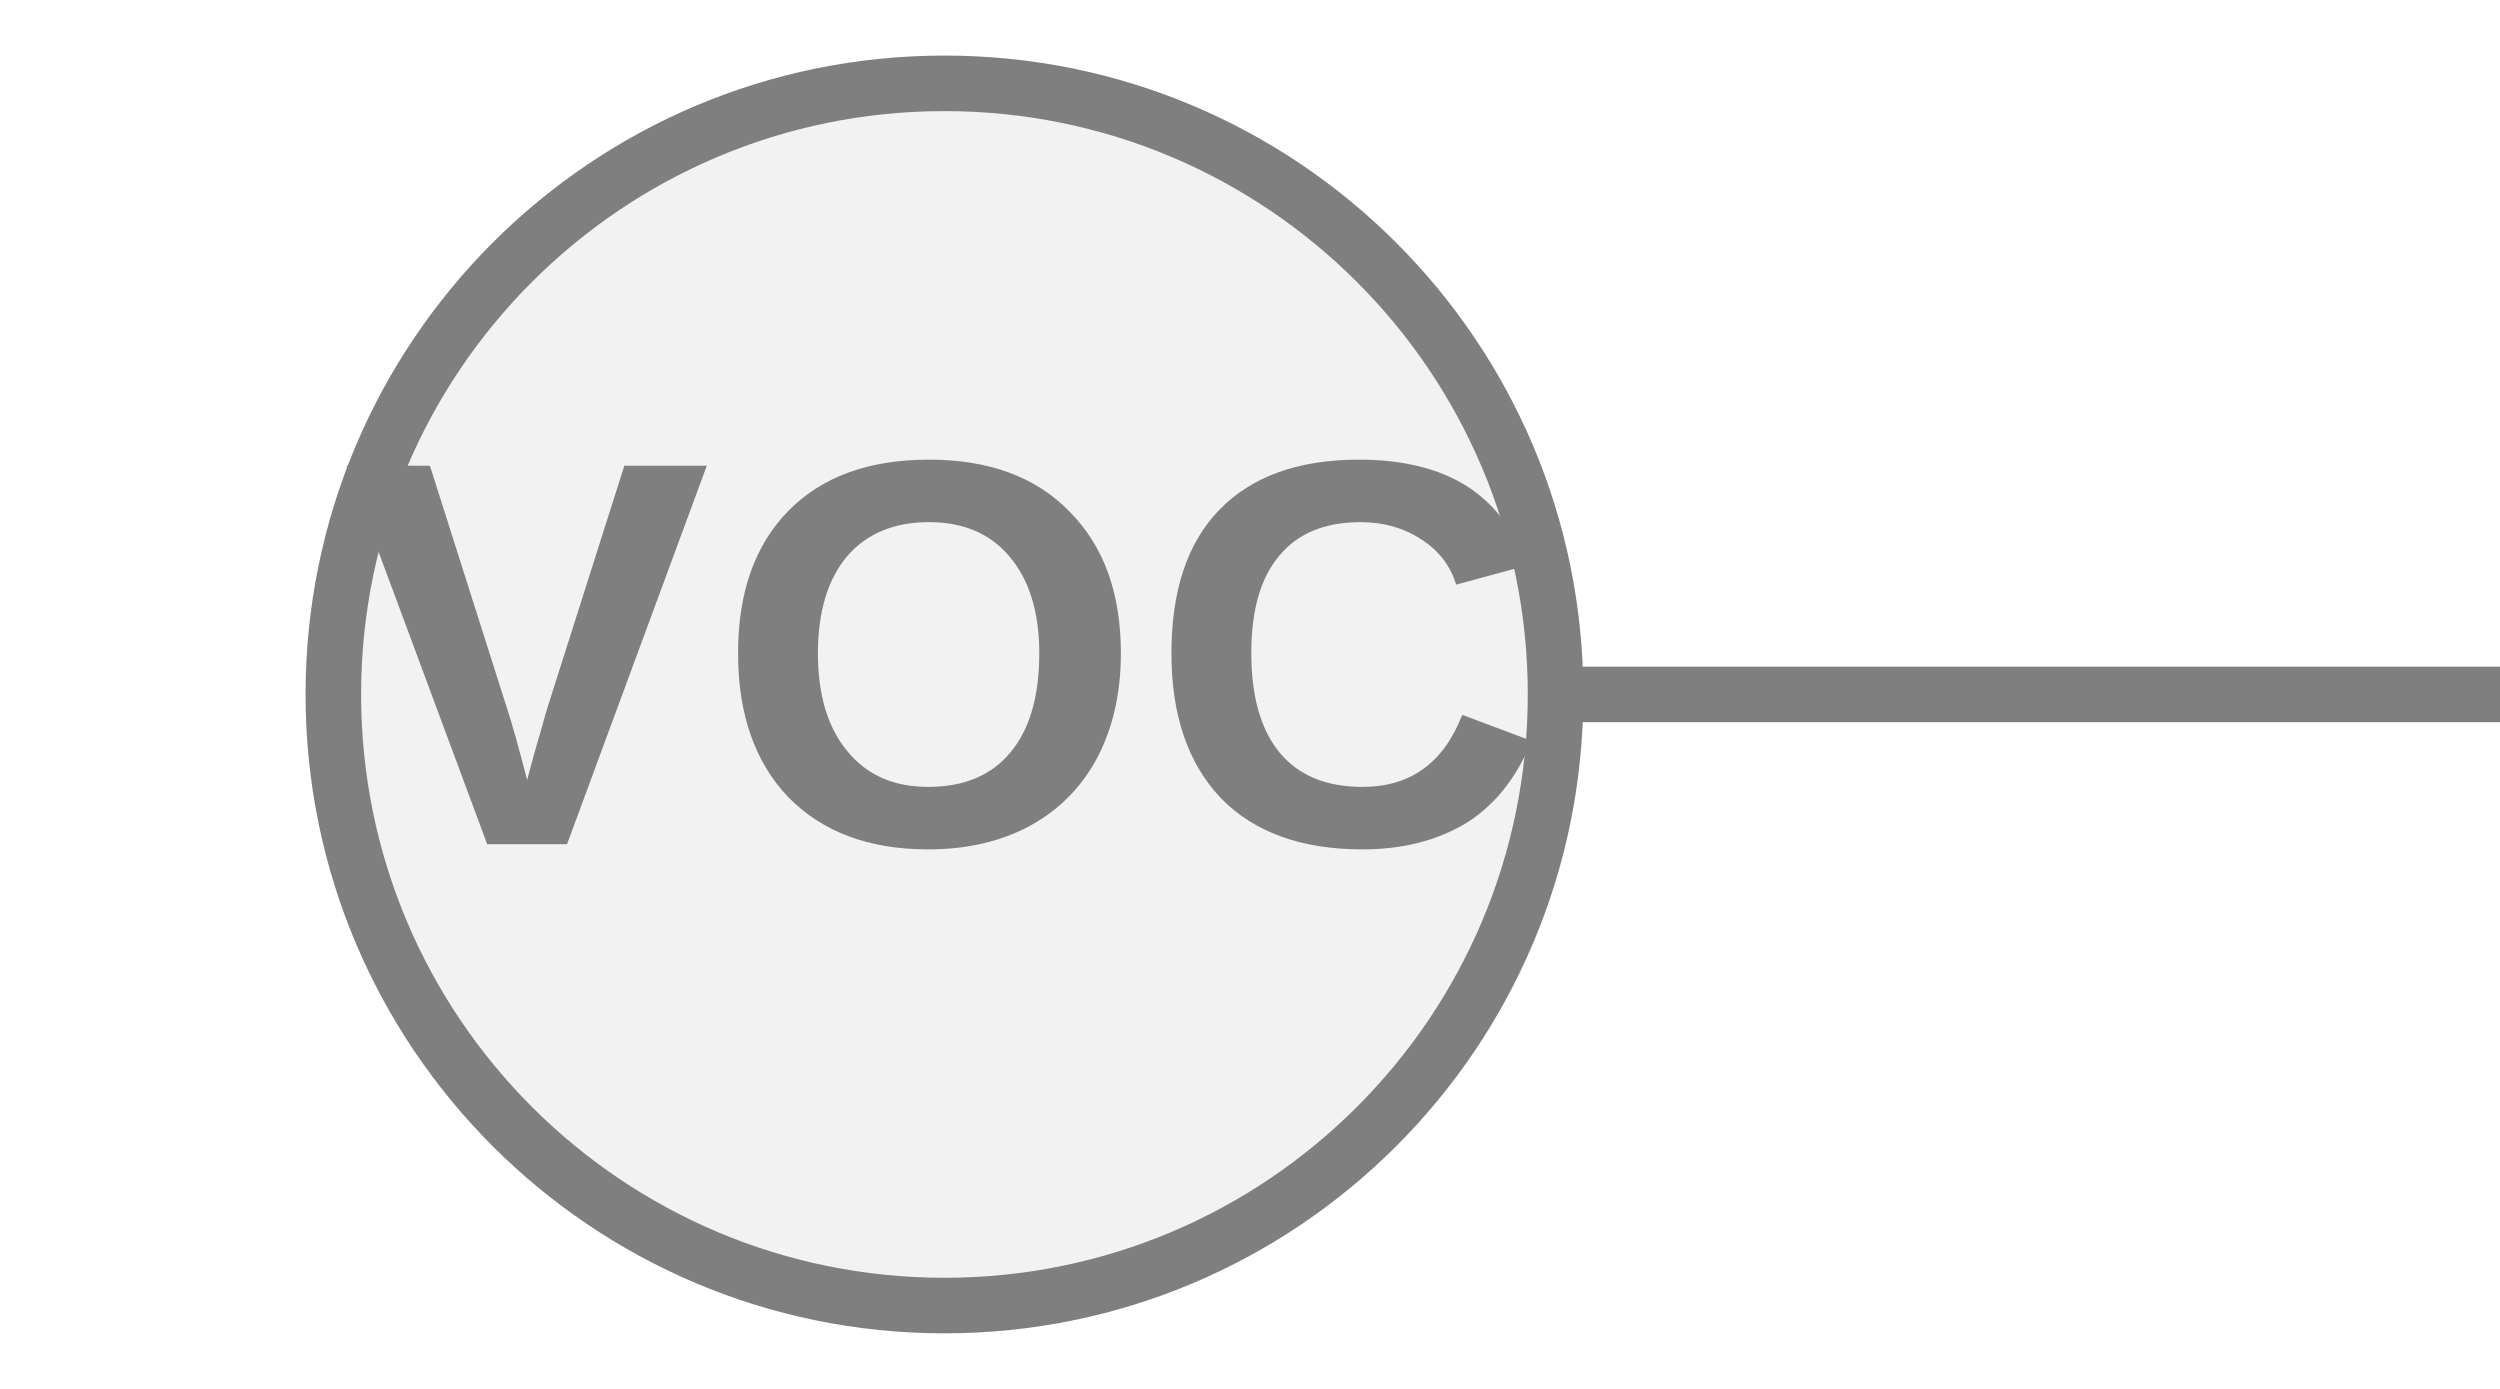
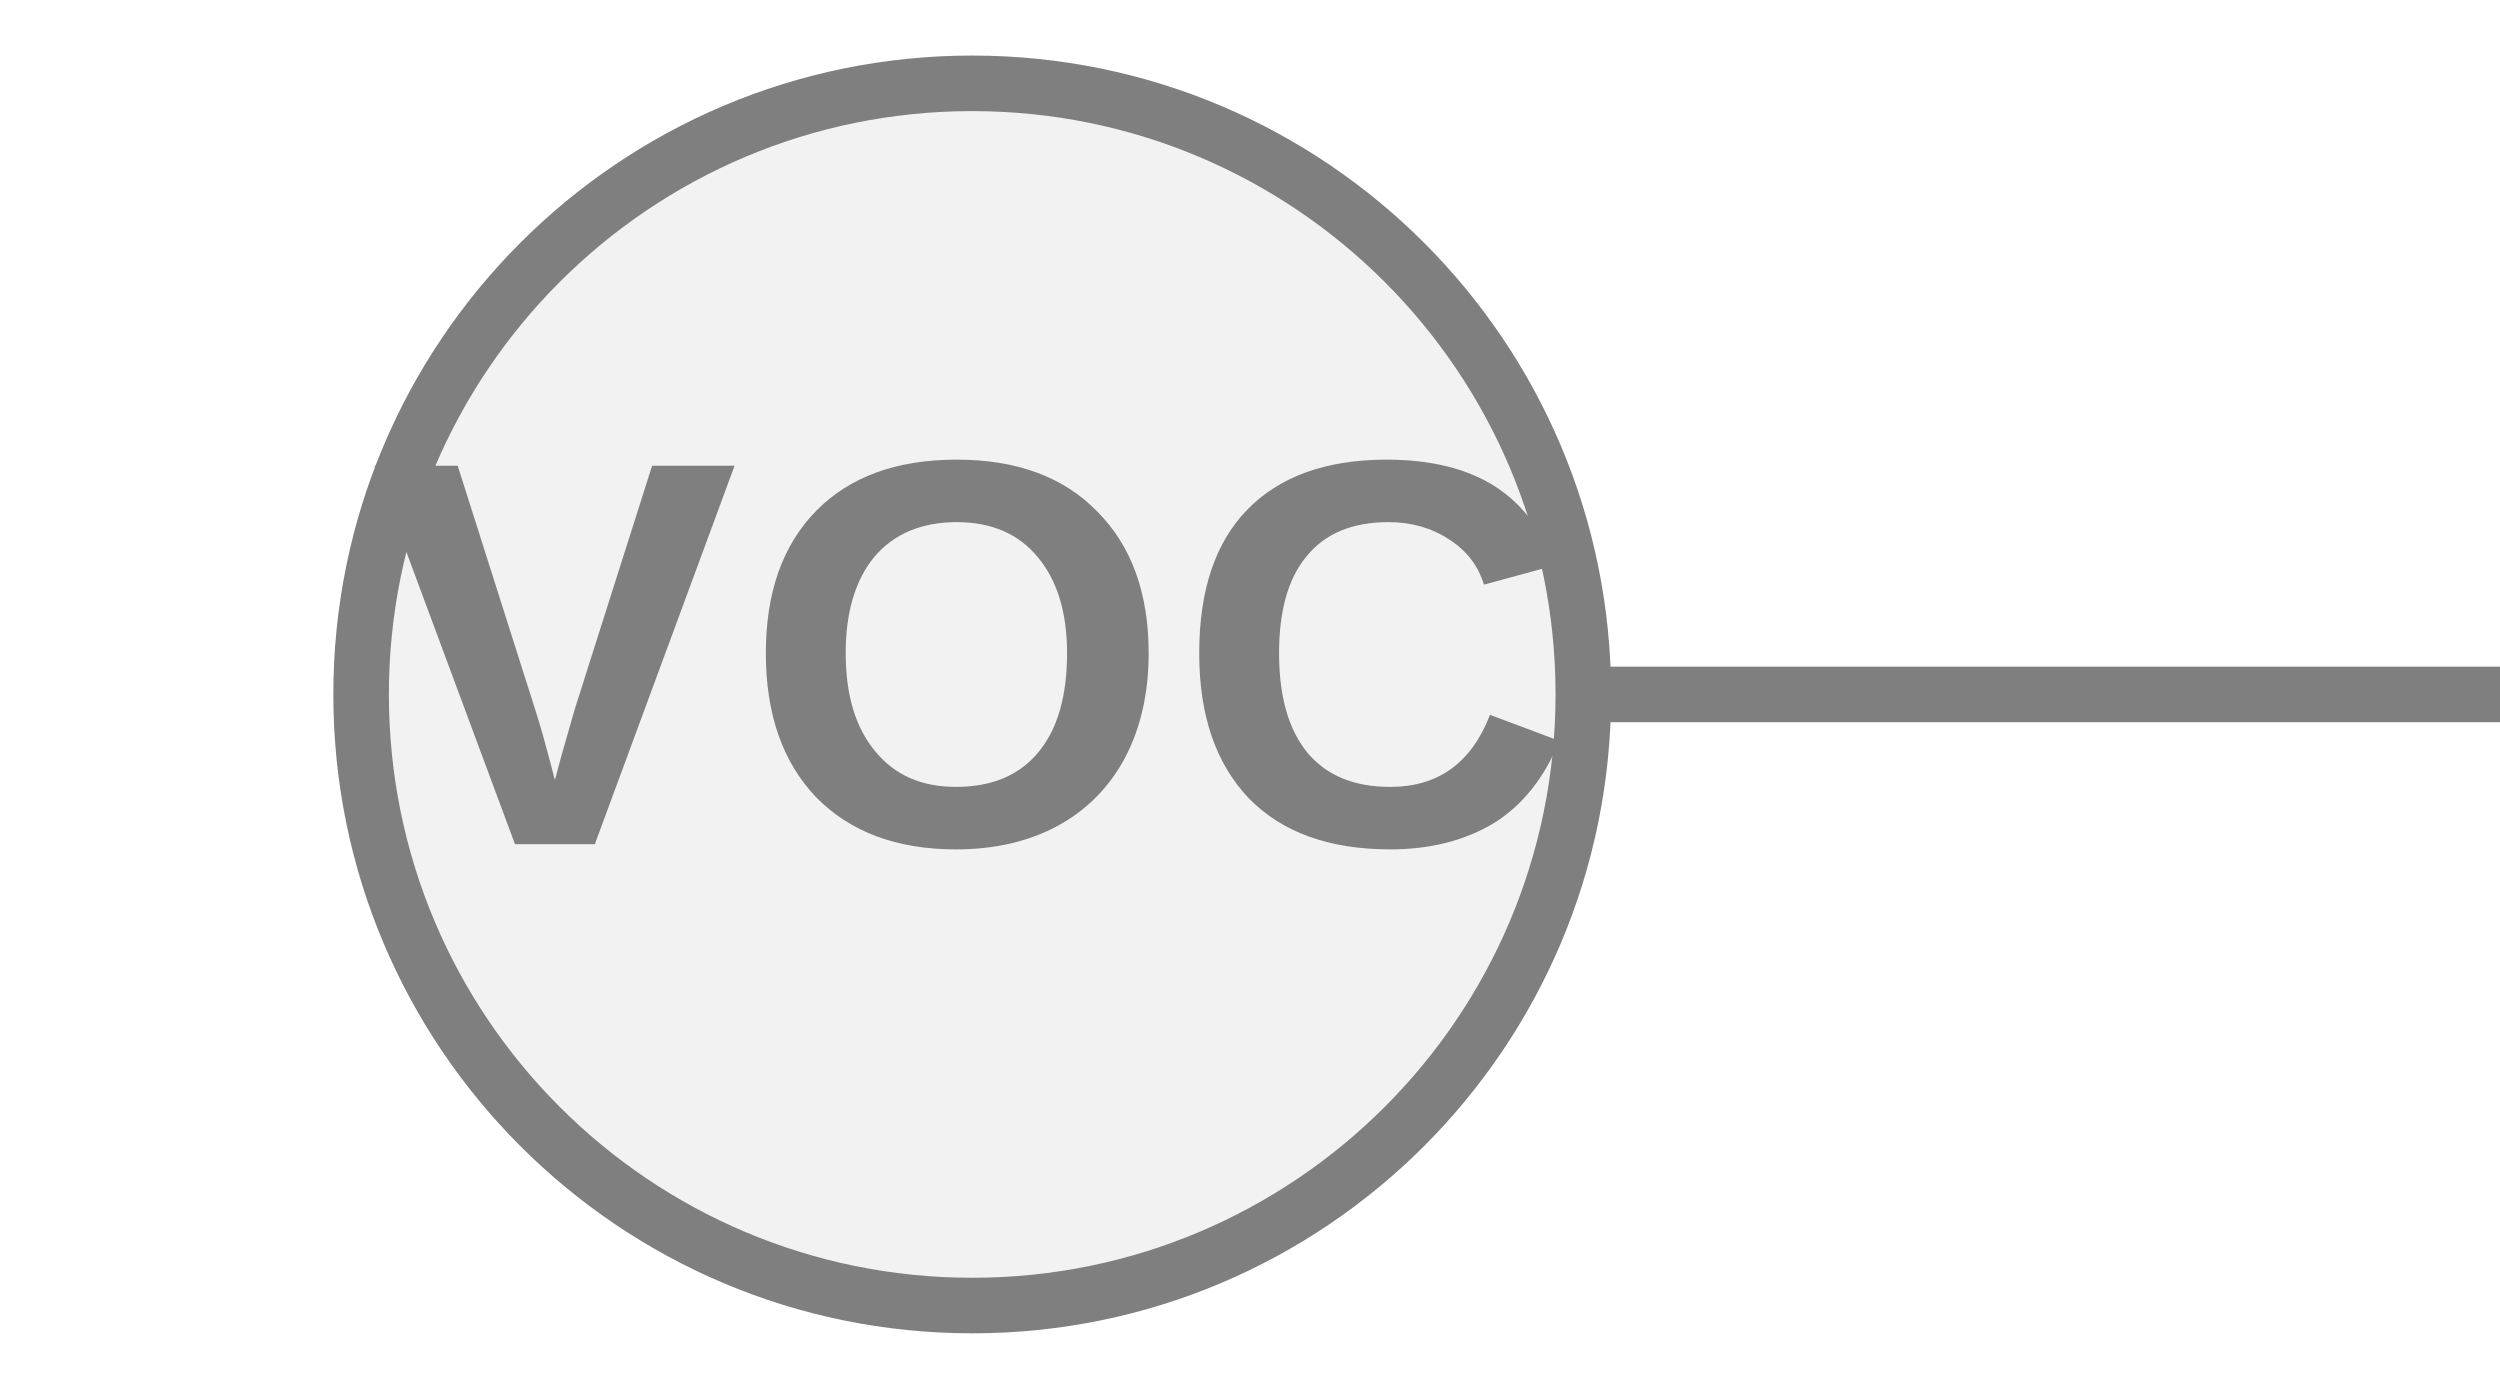
<svg xmlns="http://www.w3.org/2000/svg" width="45px" height="25px" viewBox="0 0 45 25">
-   <line x1="28" y1="12.5" x2="45" y2="12.5" stroke="#7f7f7f" stroke-width="1" stroke-linecap="round" />
-   <circle cx="17" cy="12.5" r="11" fill="#f2f2f2" stroke="#7f7f7f" stroke-width="1" />
-   <text x="17" y="12.385" fill="#7f7f7f" font-family="Arial, Helvetica, sans-serif" font-size="9.9px" font-style="normal" font-weight="600" letter-spacing="0.01em" text-anchor="middle" dominant-baseline="middle">VOC</text>
+   <line x1="28.5" y1="12.5" x2="45" y2="12.5" stroke="#7f7f7f" stroke-width="1" stroke-linecap="round" />
+   <circle cx="17.5" cy="12.5" r="11" fill="#f2f2f2" stroke="#7f7f7f" stroke-width="1" />
+   <text x="17.5" y="12.385" fill="#7f7f7f" font-family="Arial, Helvetica, sans-serif" font-size="9.9px" font-style="normal" font-weight="600" letter-spacing="0.01em" text-anchor="middle" dominant-baseline="middle">VOC</text>
</svg>
